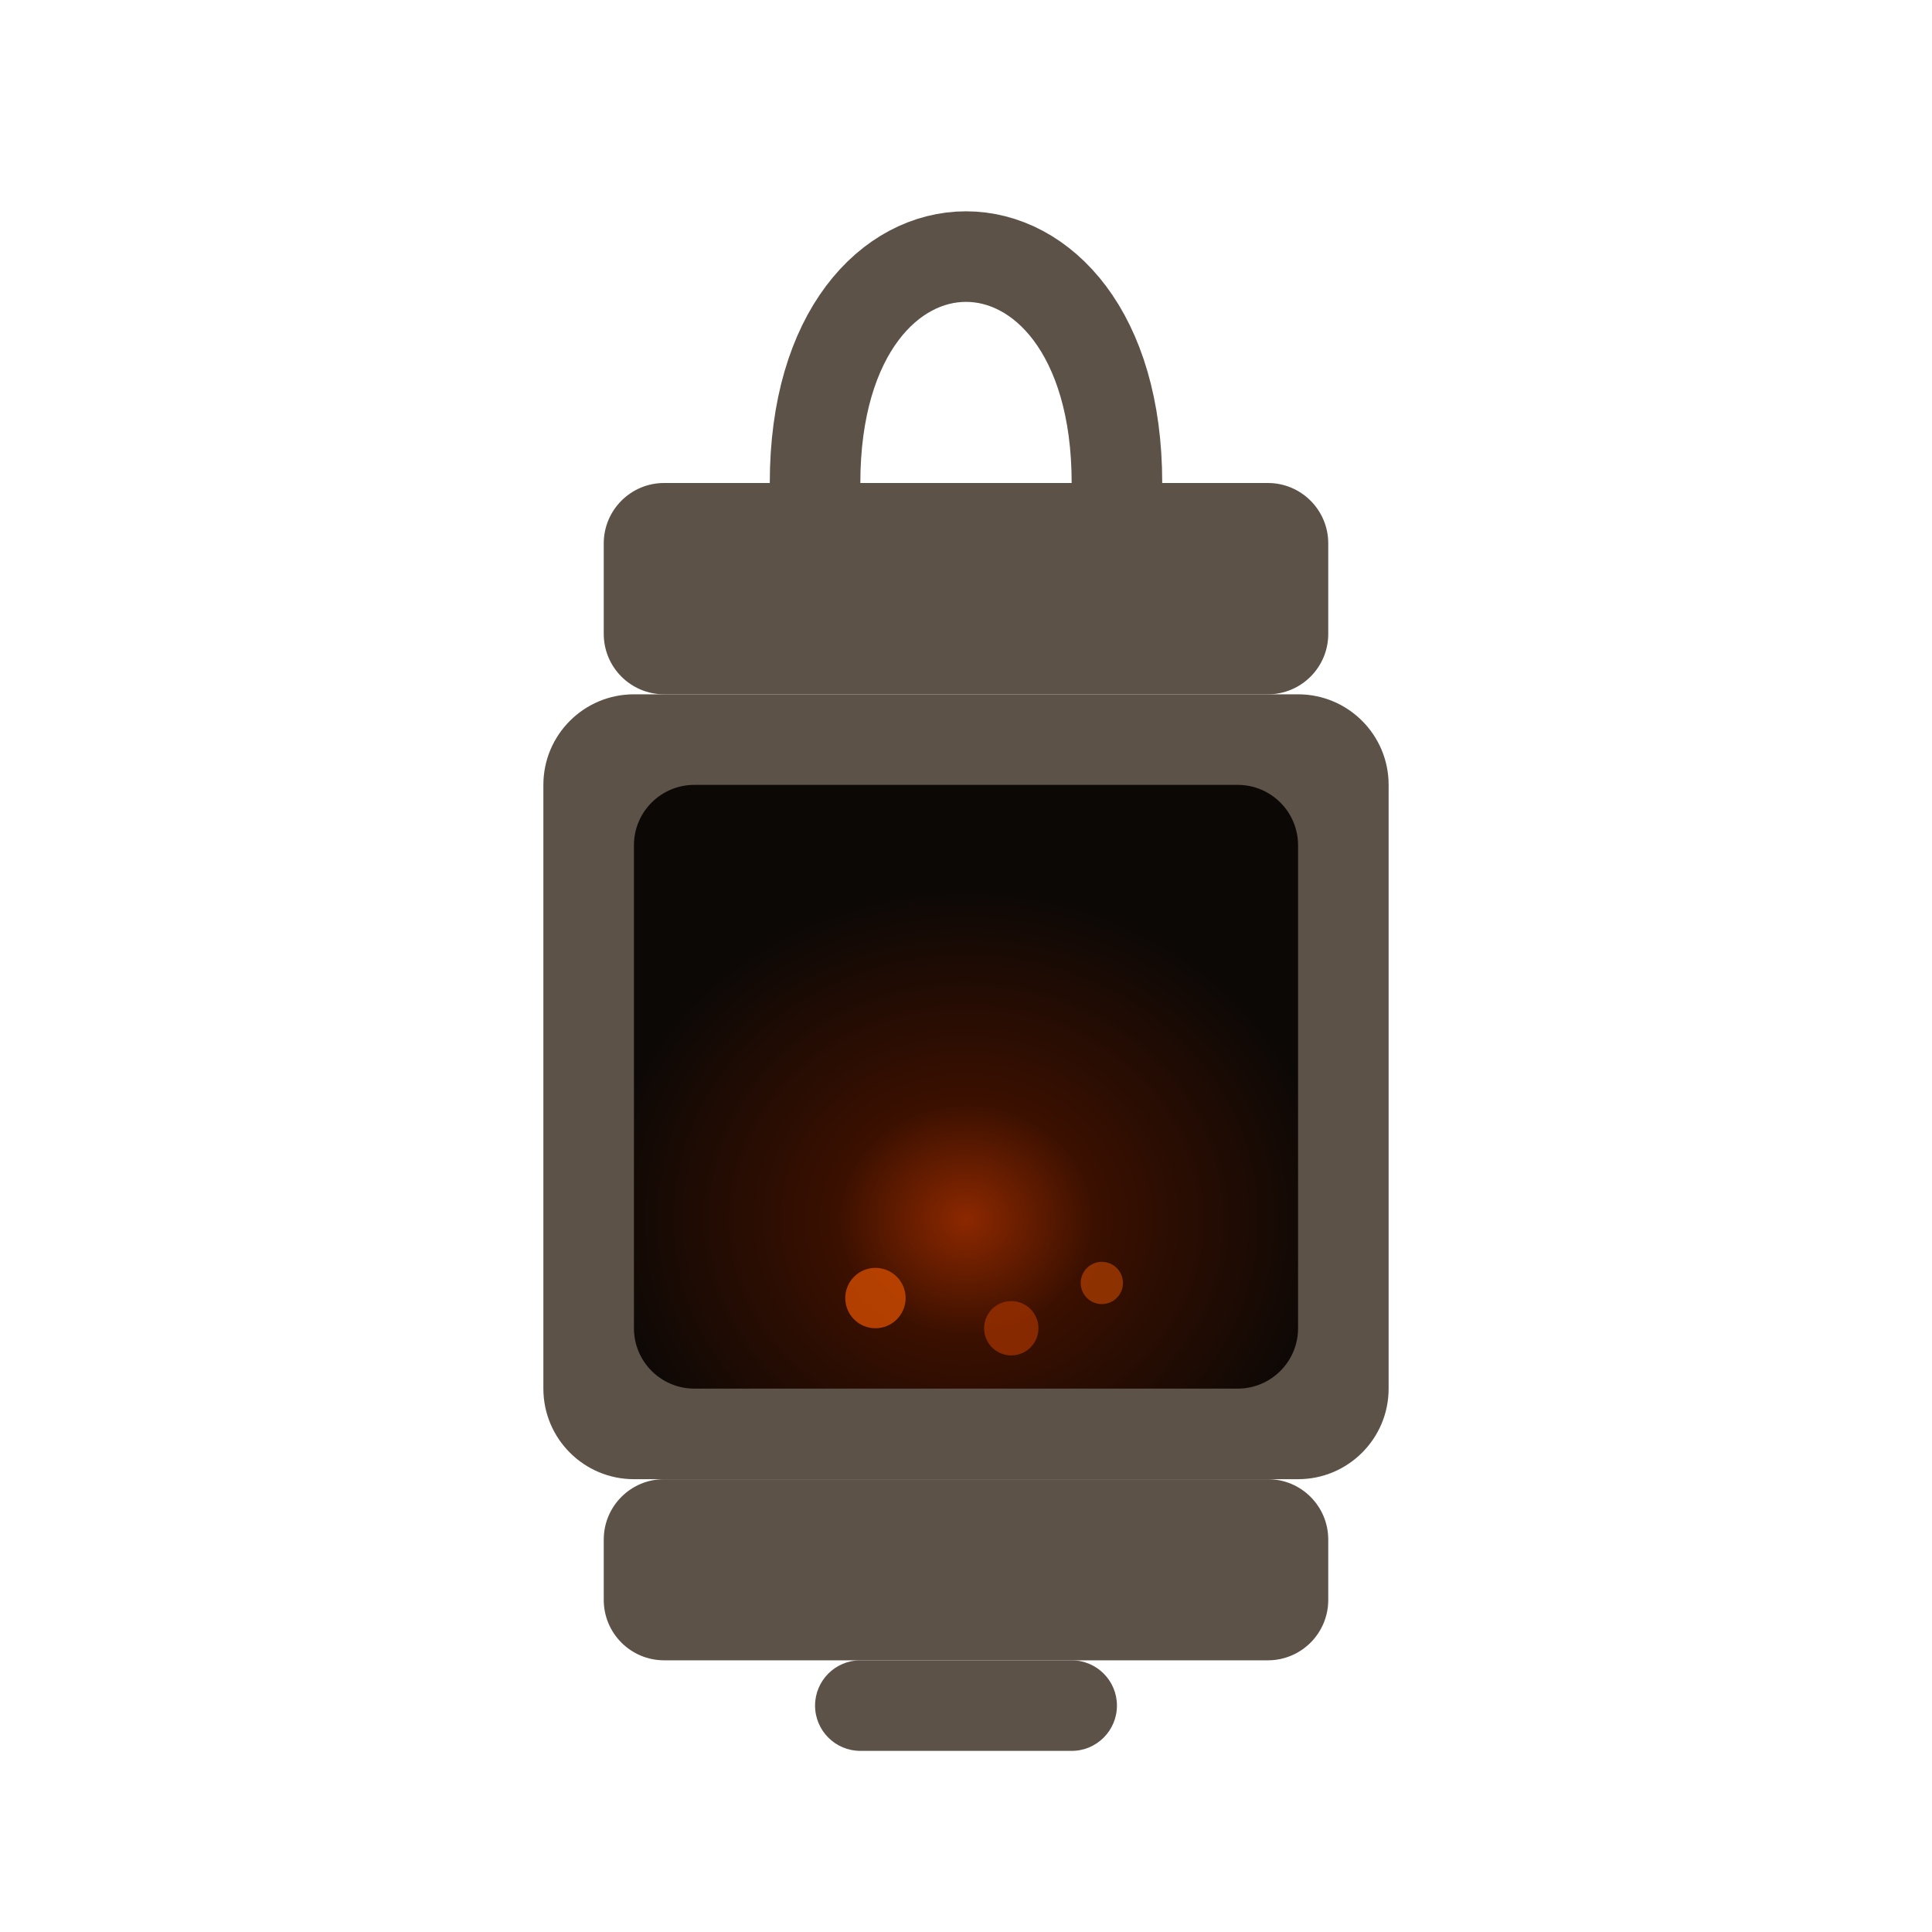
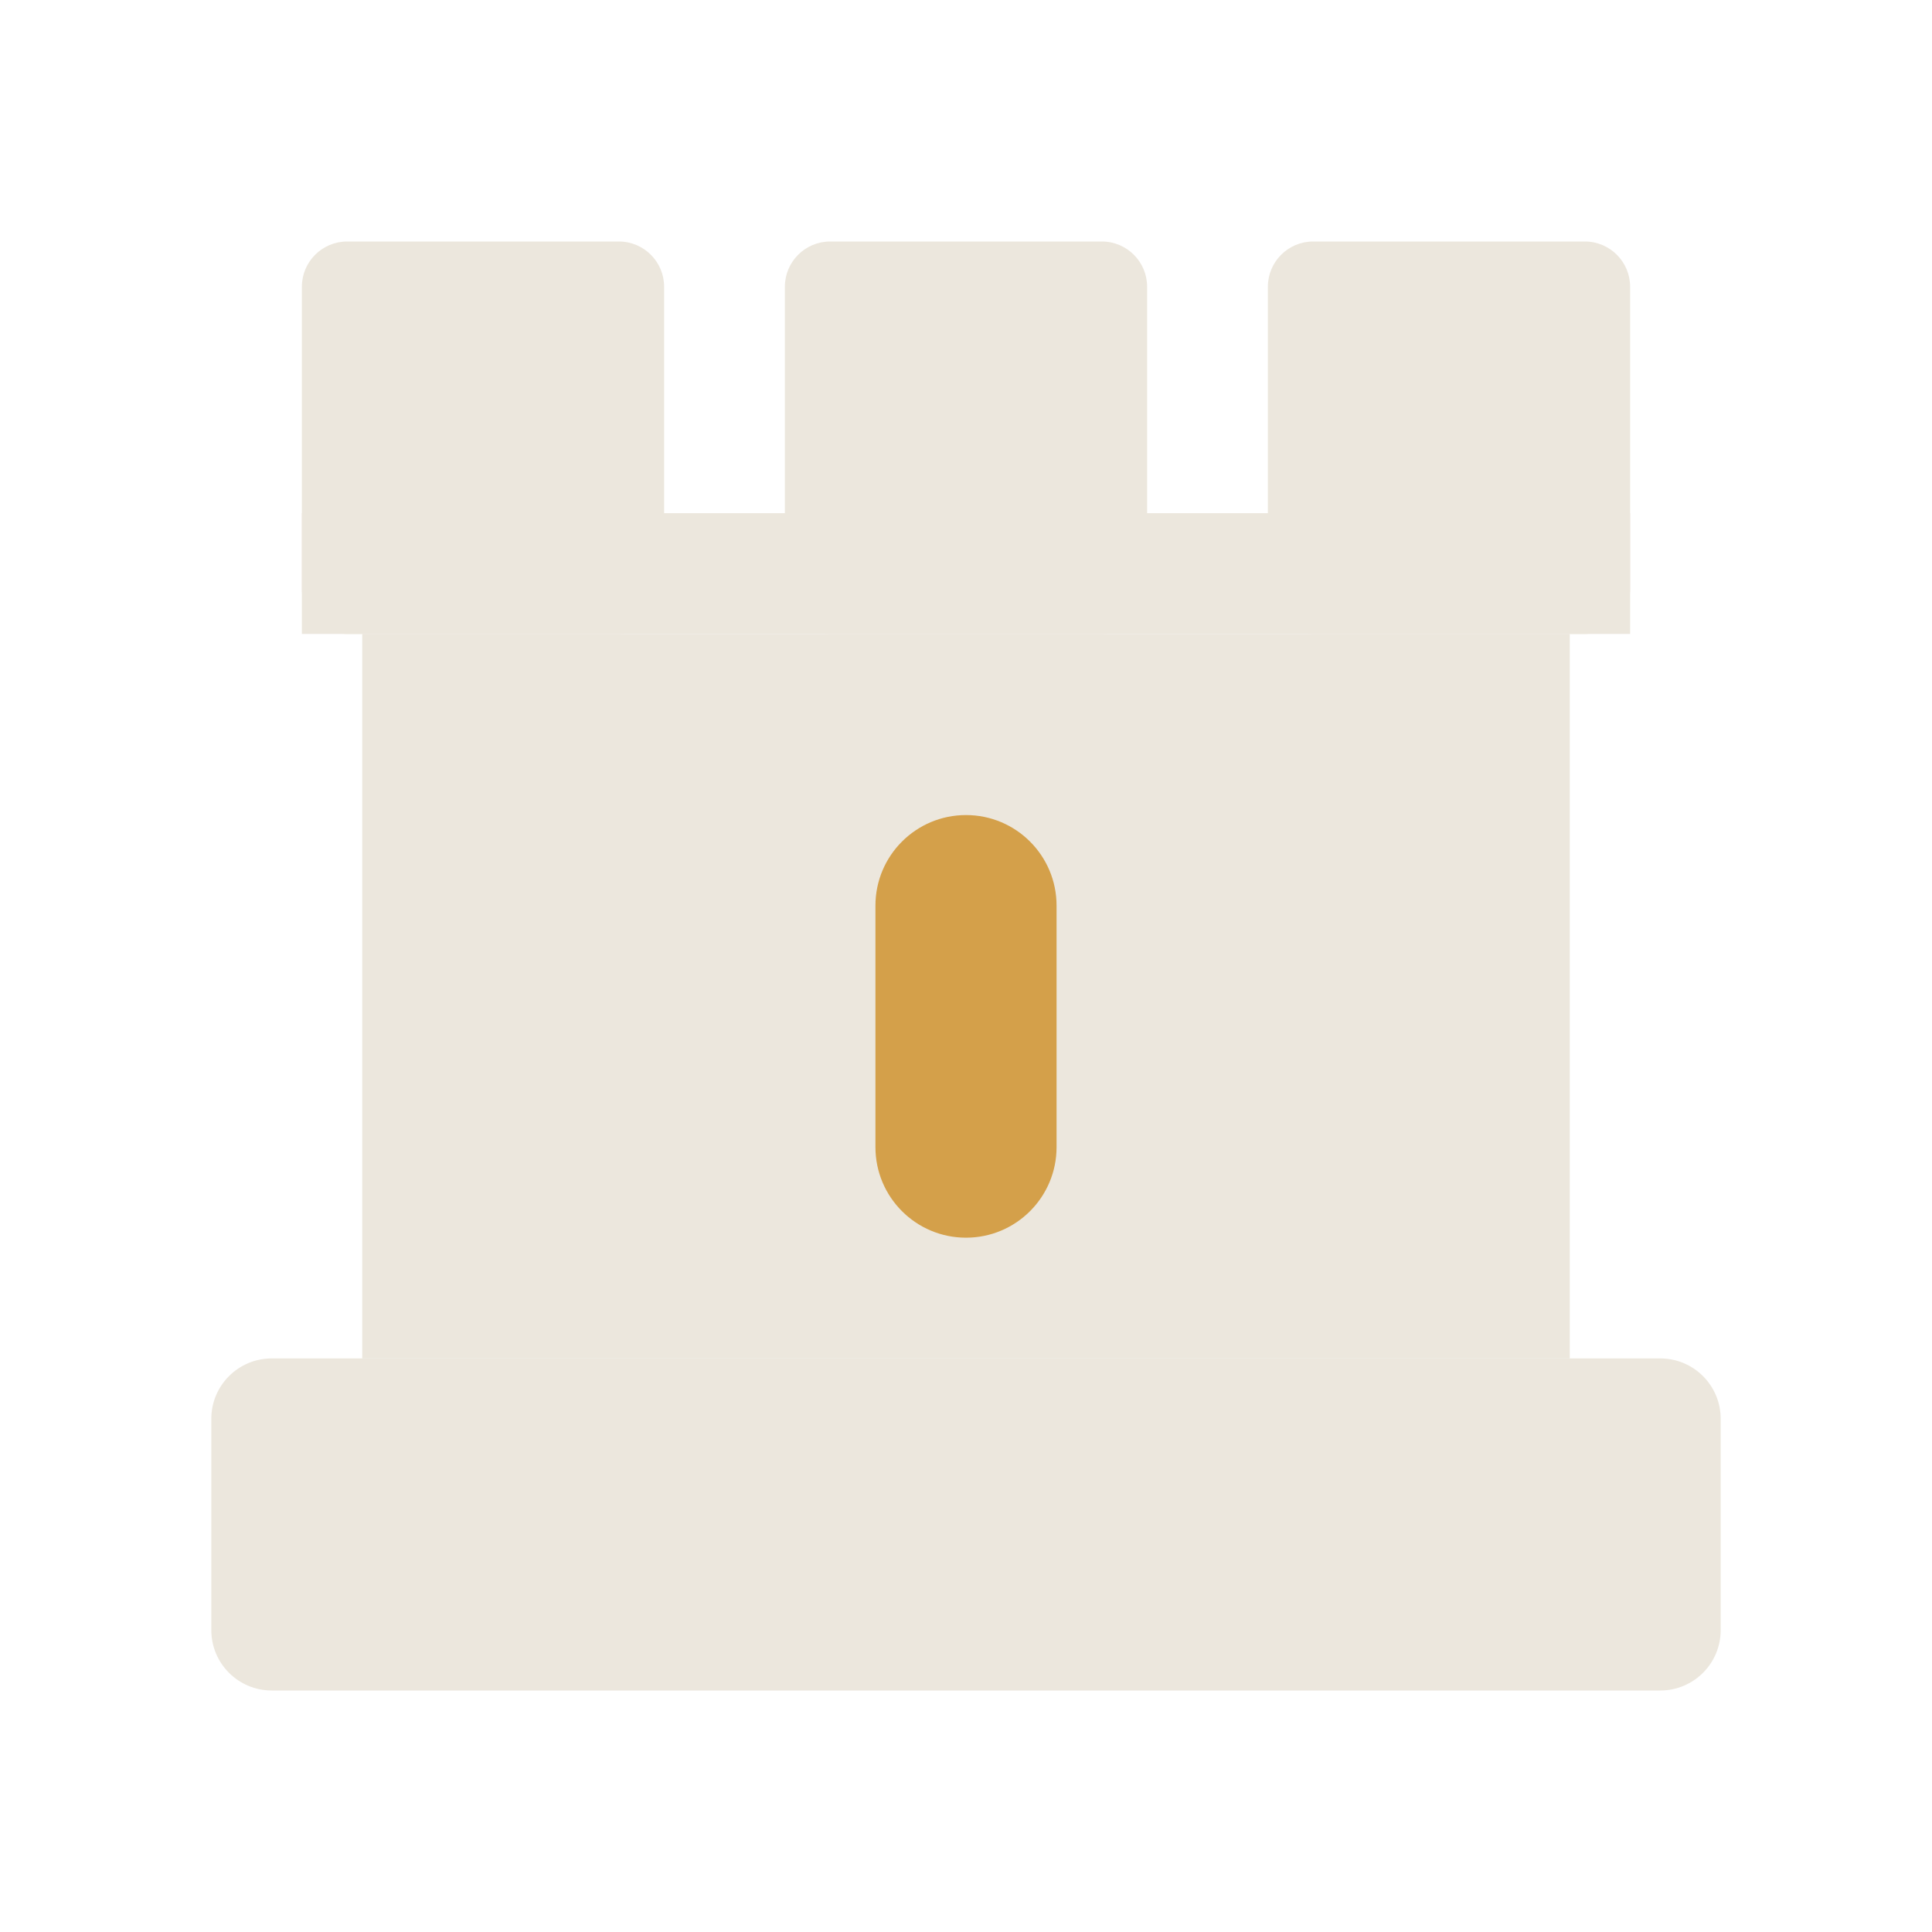
<svg xmlns="http://www.w3.org/2000/svg" viewBox="0 0 64 64">
-   <defs>
-     <radialGradient id="ember" cx="50%" cy="72%" r="55%">
-       <stop offset="0%" stop-color="#8c2800" />
-       <stop offset="35%" stop-color="#3b1000" />
-       <stop offset="100%" stop-color="#0c0806" />
-     </radialGradient>
-   </defs>
-   <path d="M27 16 C27 6 37 6 37 16" fill="none" stroke="#5c5248" stroke-width="3" stroke-linecap="round" />
-   <rect x="20" y="16" width="24" height="7" rx="2" fill="#5c5248" />
-   <rect x="18" y="23" width="28" height="26" rx="3" fill="#5c5248" />
-   <rect x="21" y="26" width="22" height="20" rx="2" fill="url(#ember)" />
-   <circle cx="29" cy="43" r="1" fill="#c84800" fill-opacity="0.85" />
-   <circle cx="33.5" cy="44" r="0.9" fill="#a03200" fill-opacity="0.75" />
-   <circle cx="36.5" cy="42.5" r="0.7" fill="#c84800" fill-opacity="0.6" />
-   <rect x="20" y="49" width="24" height="6" rx="2" fill="#5c5248" />
-   <rect x="27" y="55" width="10" height="3" rx="1.5" fill="#5c5248" />
+   <rect x="10" y="8" width="12" height="13" rx="1.5" fill="#ece7dd" />
+   <rect x="26" y="8" width="12" height="13" rx="1.5" fill="#ece7dd" />
+   <rect x="42" y="8" width="12" height="13" rx="1.5" fill="#ece7dd" />
+   <rect x="10" y="17" width="44" height="4" fill="#ece7dd" />
+   <rect x="12" y="21" width="40" height="24" fill="#ece7dd" />
+   <rect x="29" y="27" width="6" height="14" rx="3" fill="#d4a04a" />
+   <rect x="7" y="45" width="50" height="11" rx="2" fill="#ece7dd" />
</svg>
